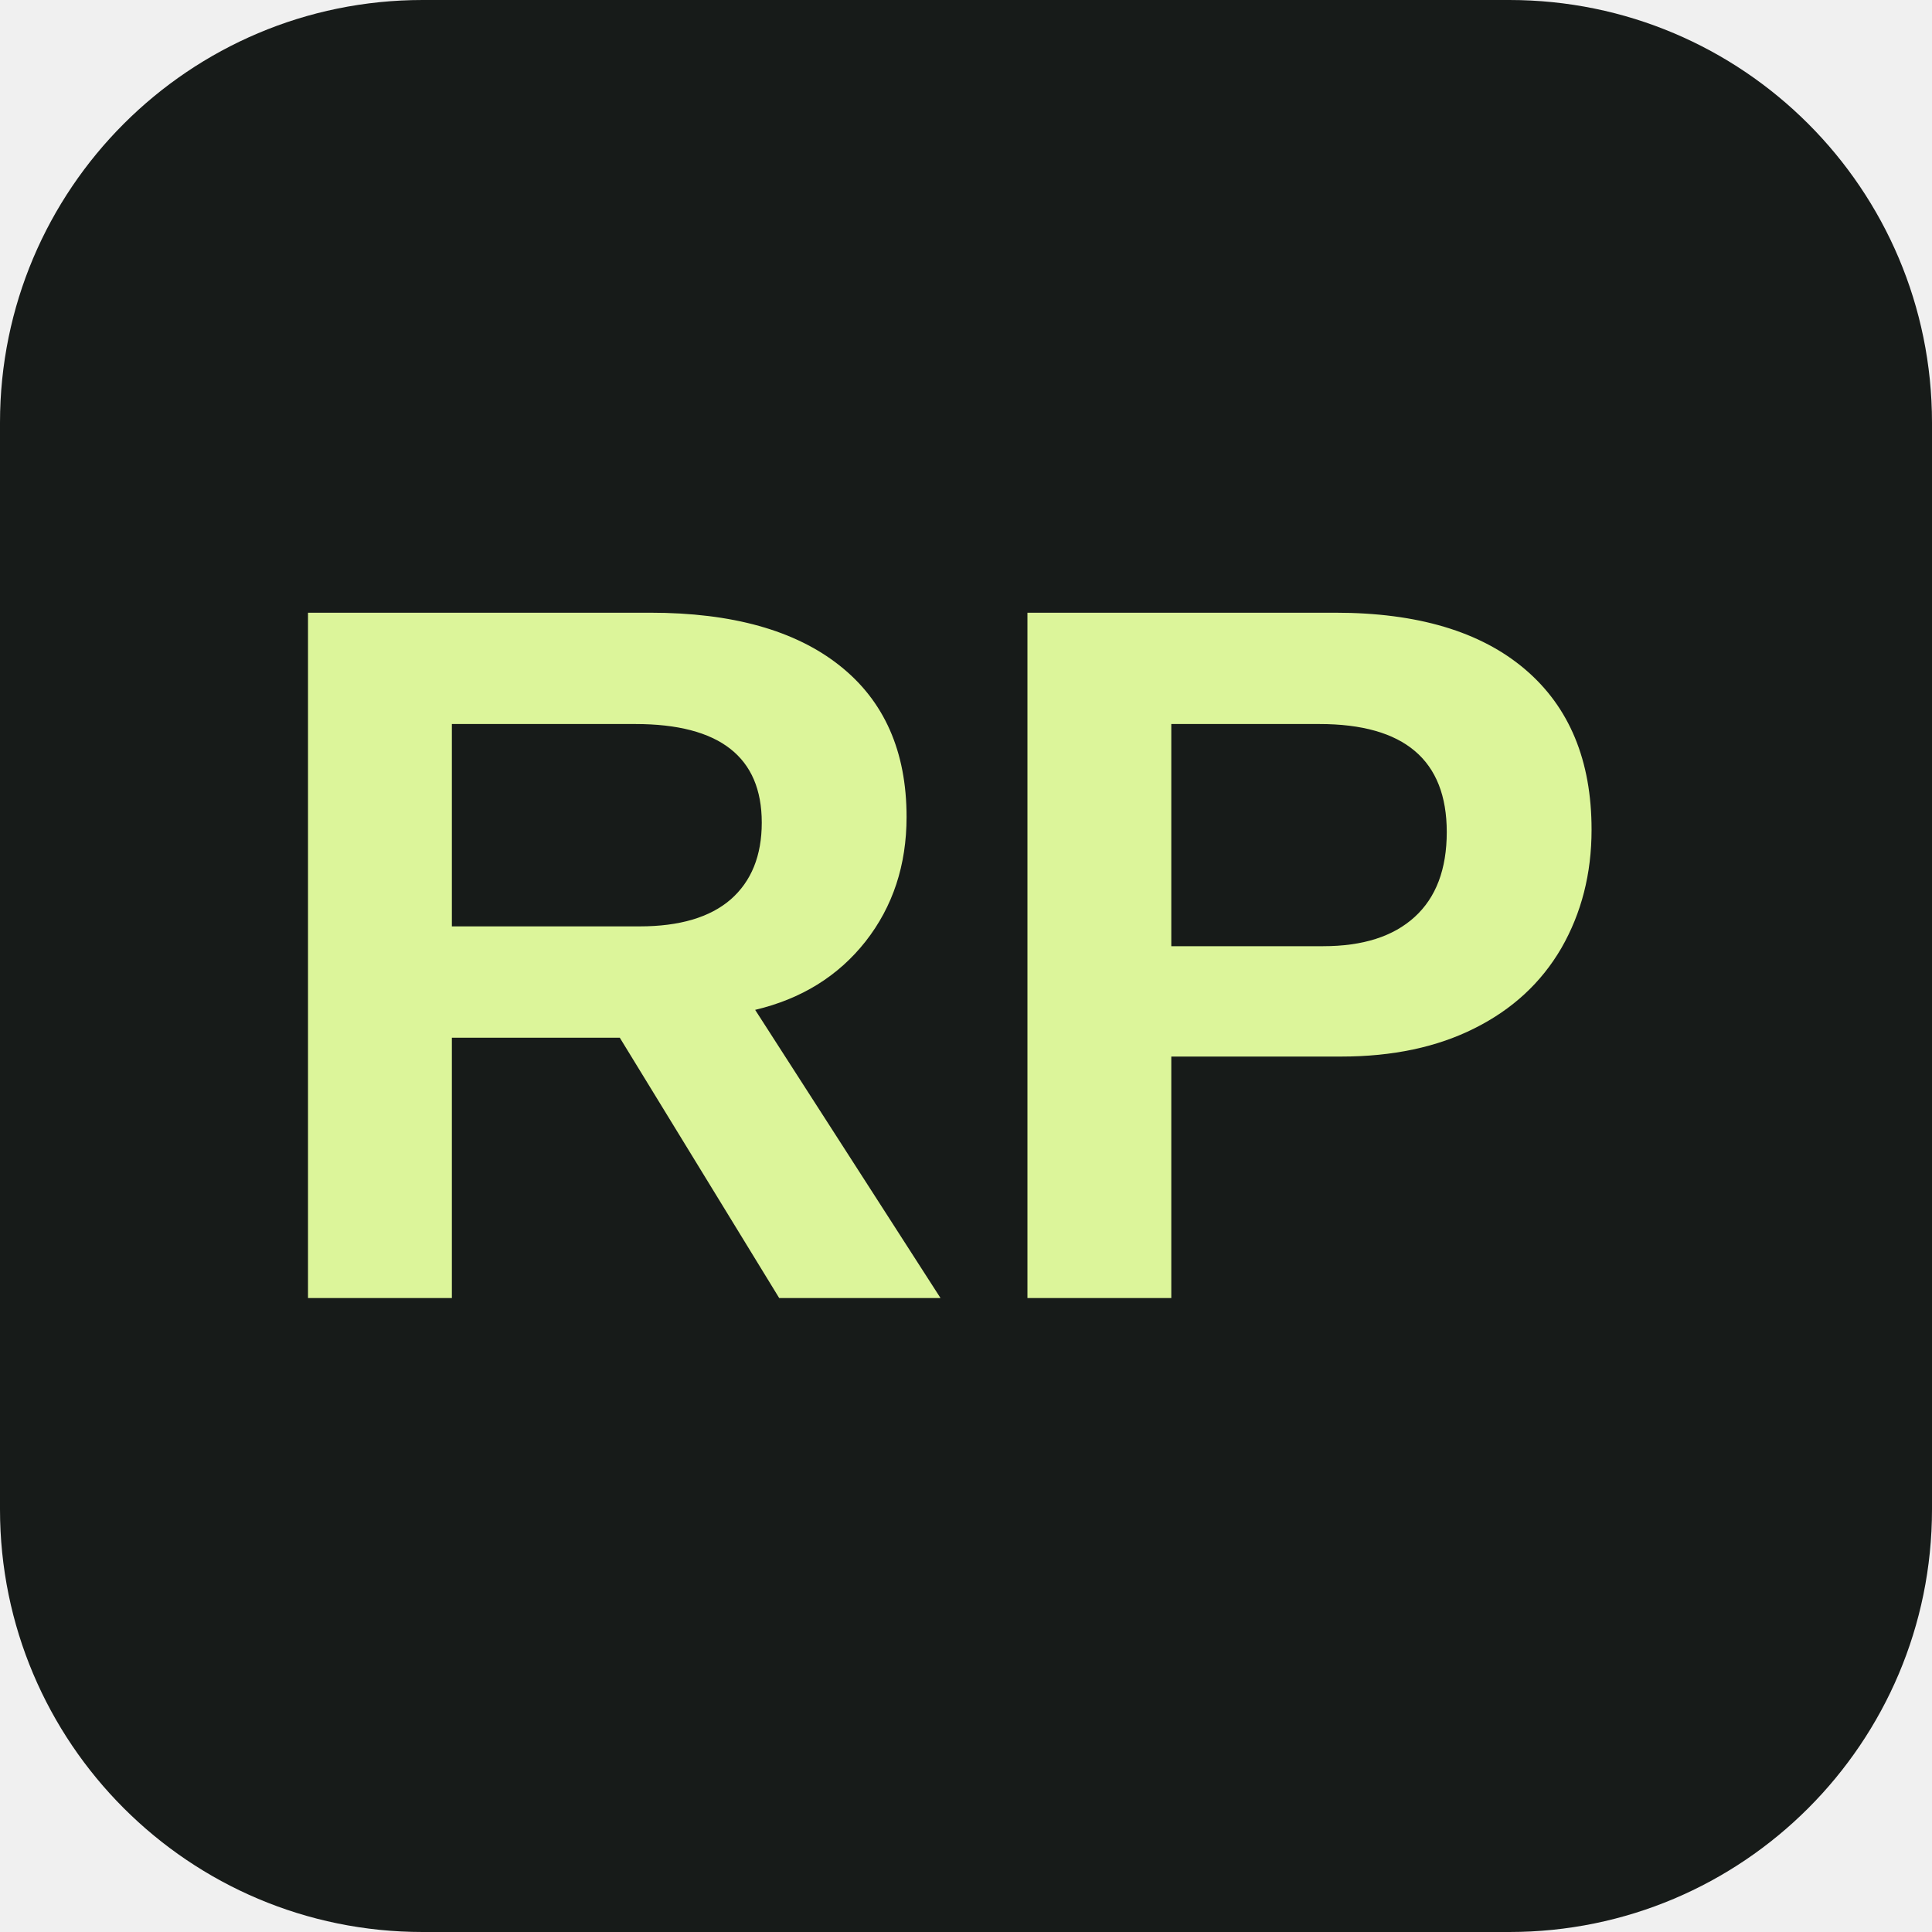
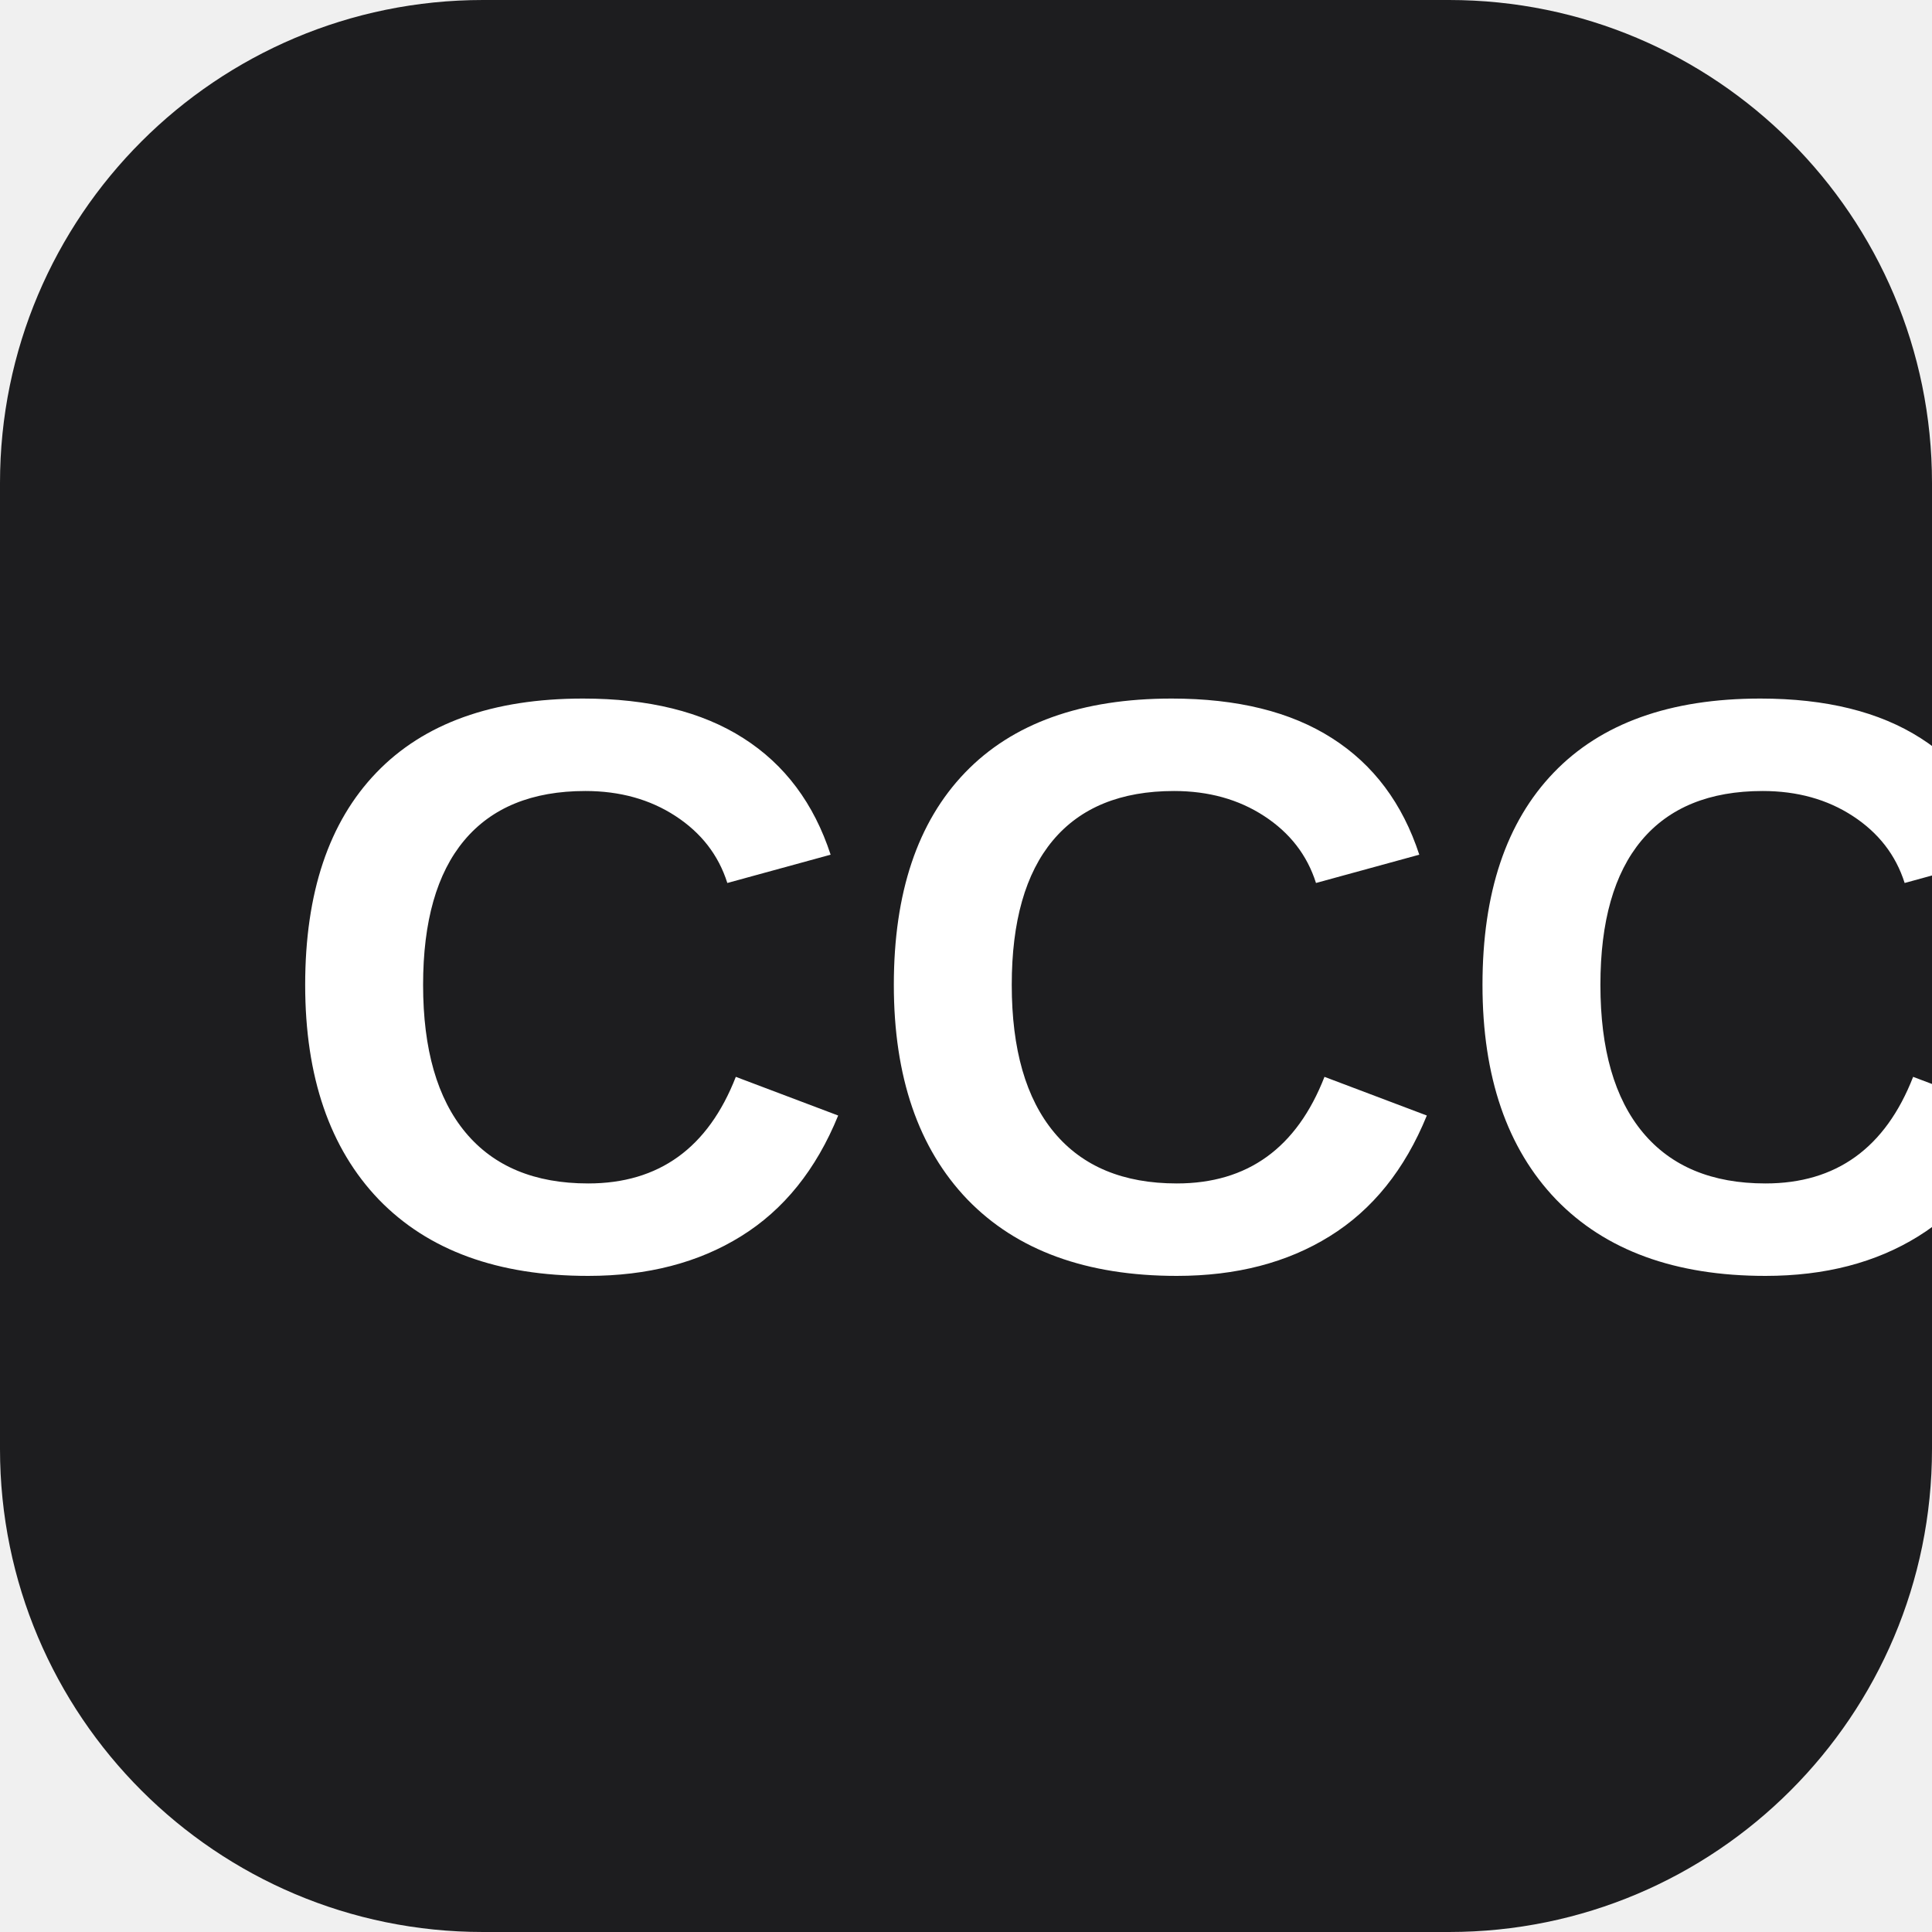
<svg xmlns="http://www.w3.org/2000/svg" viewBox="0 0 64 64">
-   <rect width="64" height="64" rx="14" fill="#171b19" />
-   <text x="8" y="43" font-family="Arial,sans-serif" font-weight="bold" font-size="33" fill="#dcf59a">RP</text>
+   <rect width="64" height="64" rx="16" fill="#1d1d1f" />
+   <text x="9" y="42" font-family="Arial,sans-serif" font-weight="bold" font-size="27" fill="white">CCC</text>
</svg>
